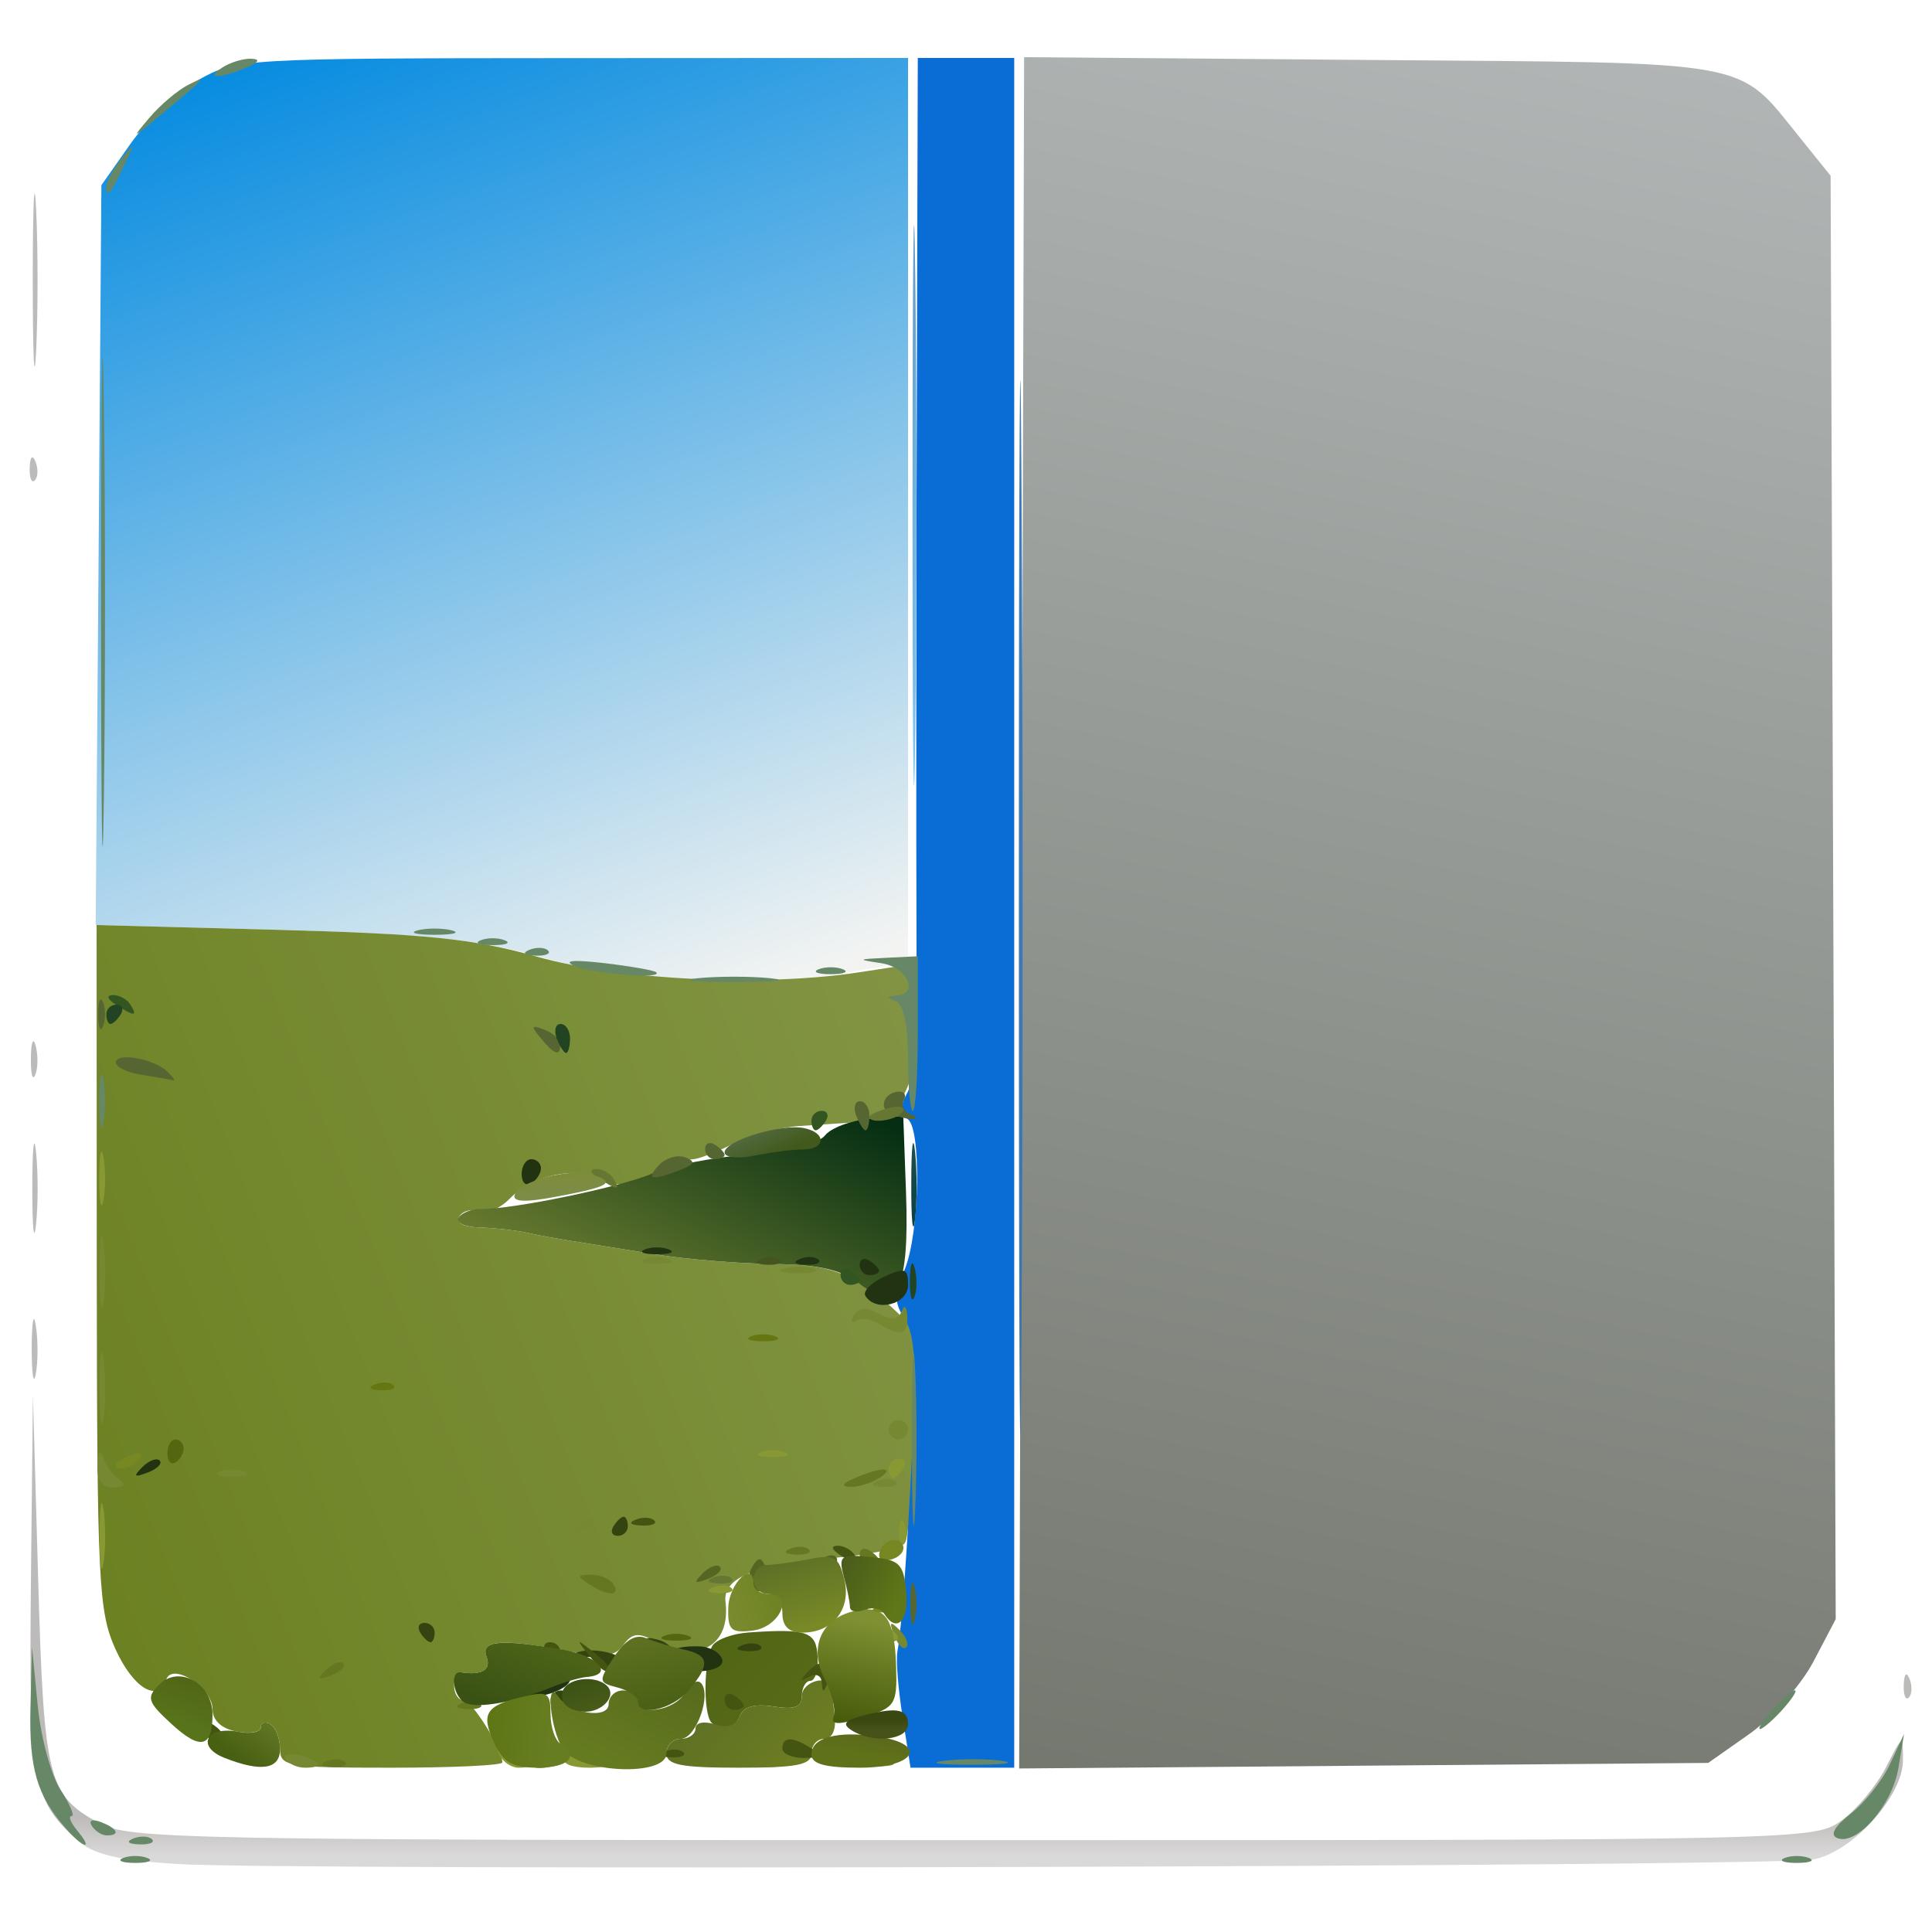
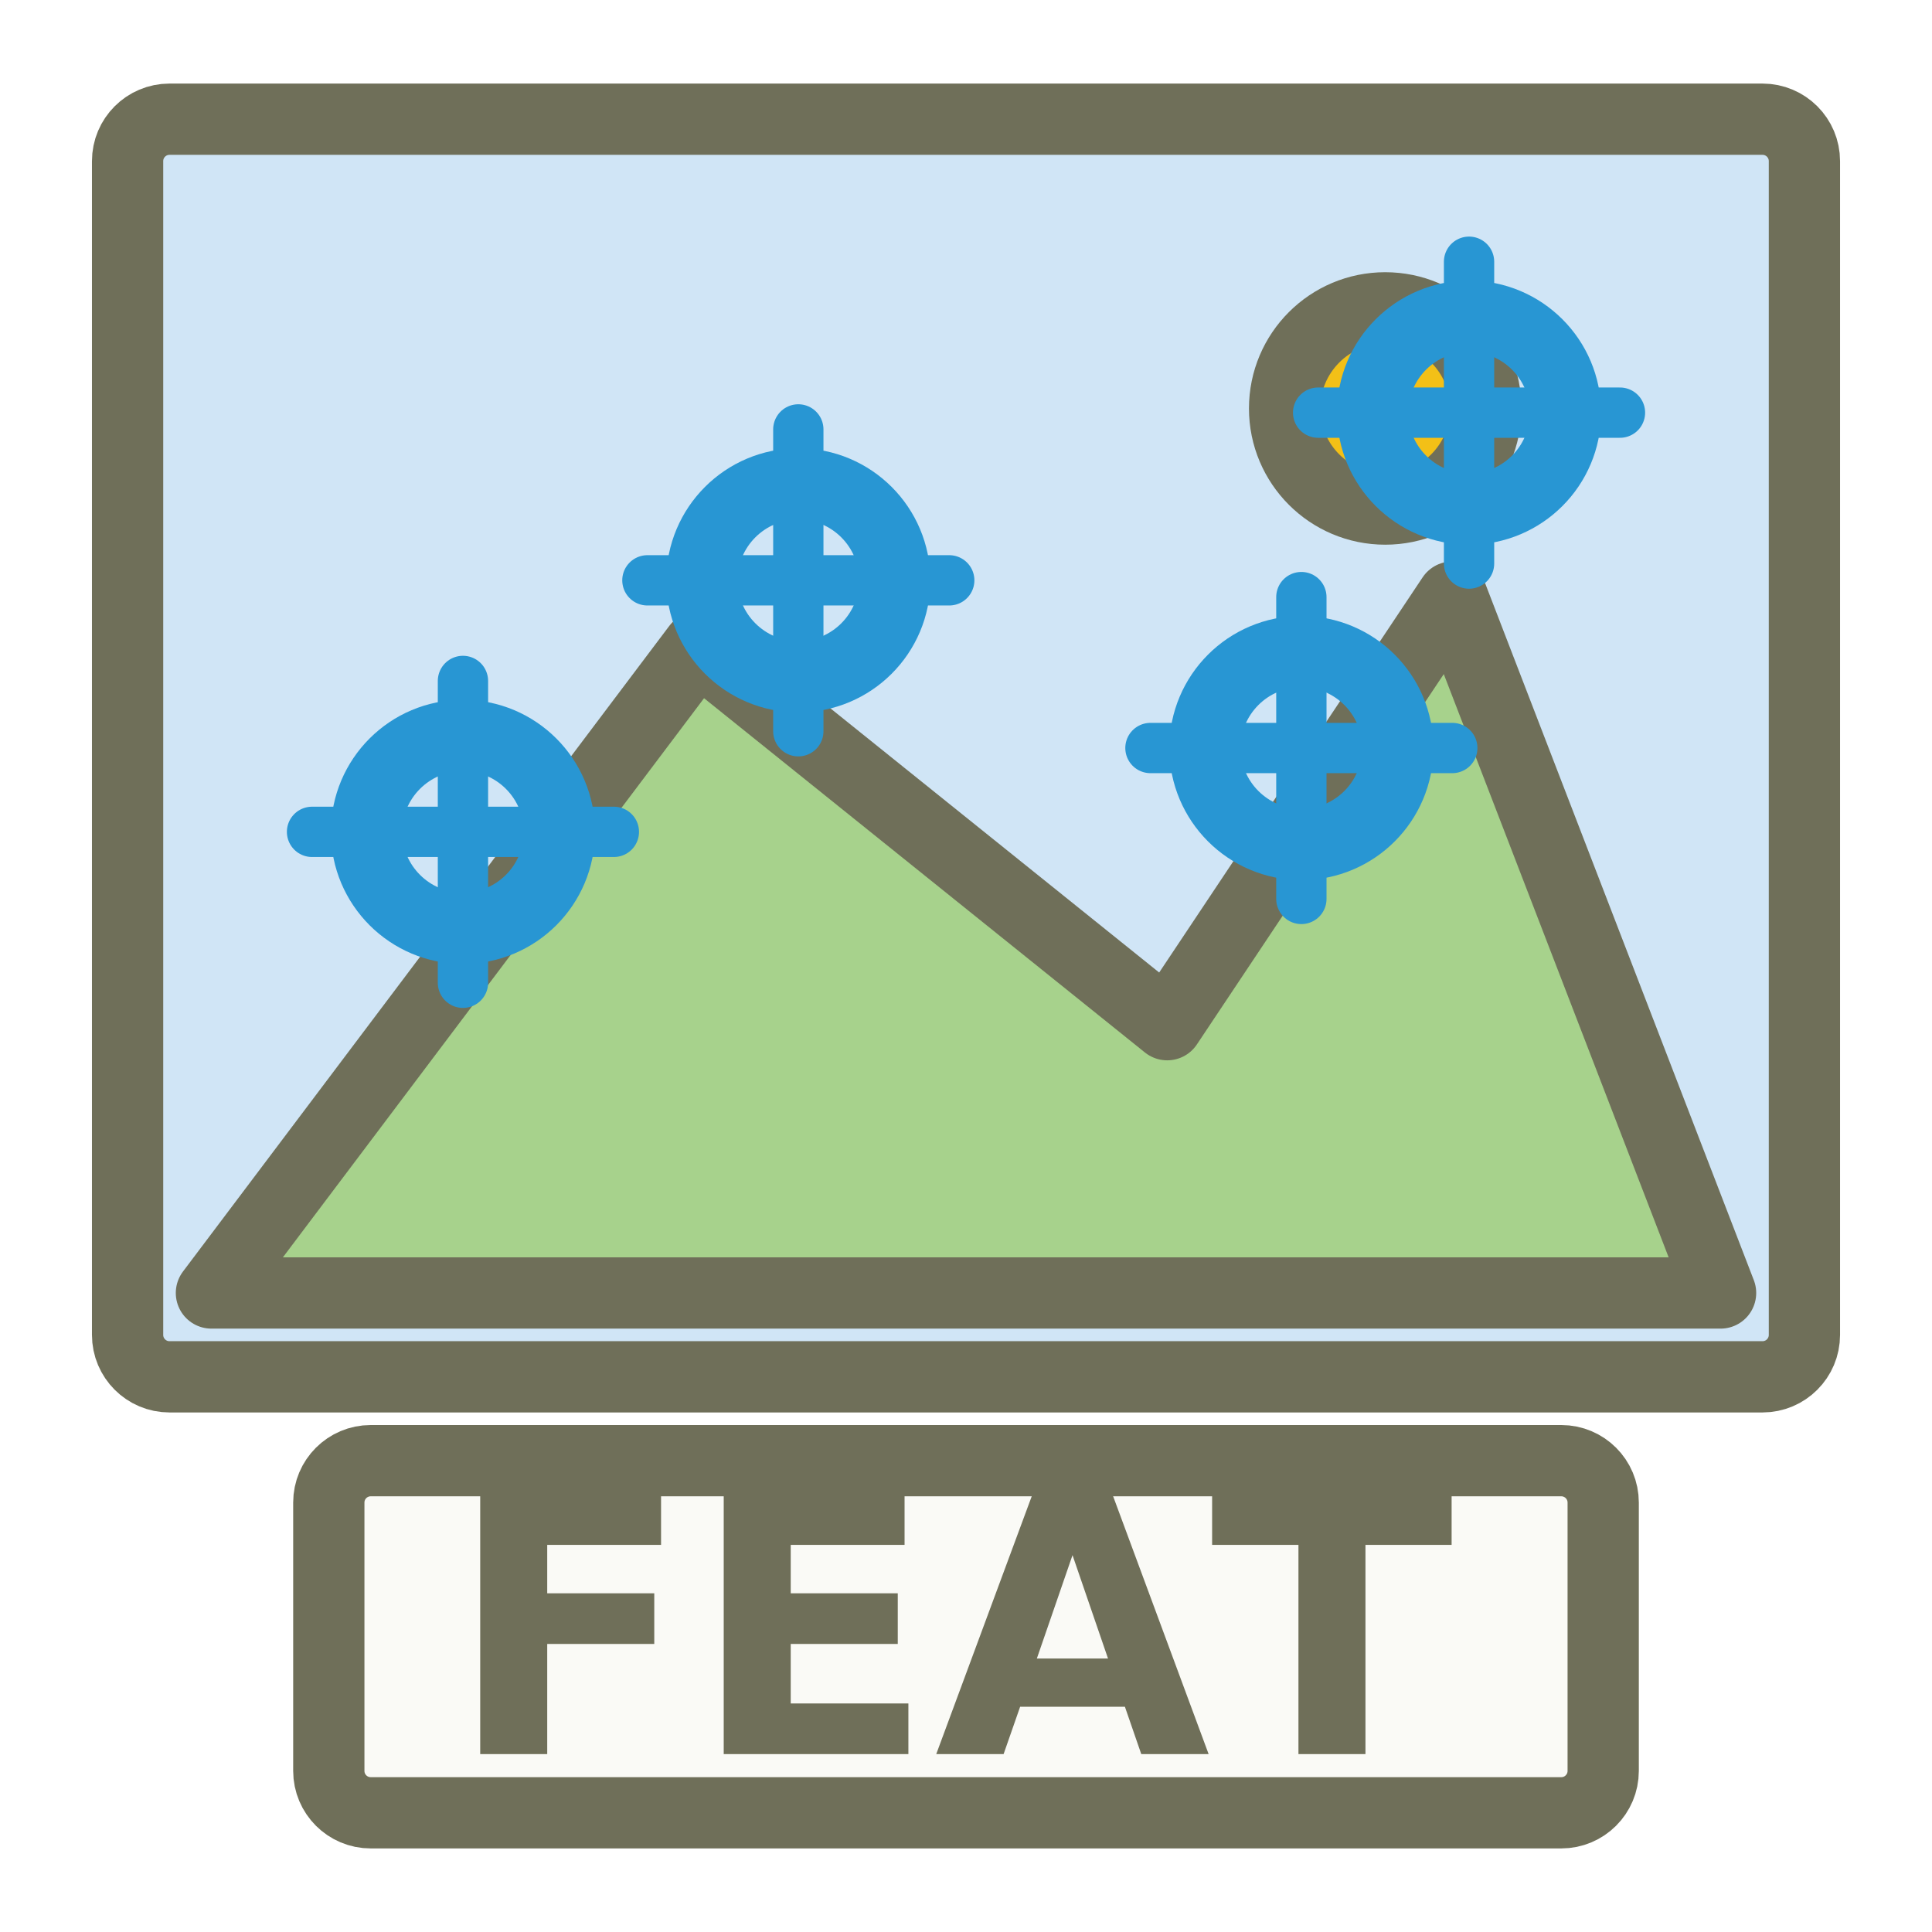
- <svg xmlns="http://www.w3.org/2000/svg" width="12.5" height="12.5" viewBox="1.75 1.875 12.5 12.5">
-   <defs>
-     <linearGradient id="g0" gradientUnits="userSpaceOnUse" x1="9.713" y1="13.534" x2="12.125" y2="2.157">
-       <stop offset="0" stop-color="#74786f" />
-       <stop offset="1" stop-color="#b1b5b5" />
-     </linearGradient>
-     <linearGradient id="g1" gradientUnits="userSpaceOnUse" x1="3.961" y1="2.055" x2="6.246" y2="8.469">
-       <stop offset="0" stop-color="#088ce0" />
-       <stop offset="1" stop-color="#f3f4f2" />
-     </linearGradient>
-     <linearGradient id="g2" gradientUnits="userSpaceOnUse" x1="2.051" y1="11.372" x2="7.925" y2="9.037">
-       <stop offset="0" stop-color="#6c8122" />
-       <stop offset="1" stop-color="#829443" />
-     </linearGradient>
-     <linearGradient id="g3" gradientUnits="userSpaceOnUse" x1="6.919" y1="8.882" x2="6.173" y2="10.455">
-       <stop offset="0" stop-color="#052e13" />
-       <stop offset="1" stop-color="#66792e" />
-     </linearGradient>
-     <linearGradient id="g4" gradientUnits="userSpaceOnUse" x1="7.905" y1="13.635" x2="7.905" y2="13.884">
-       <stop offset="0" stop-color="#bdbbb9" />
-       <stop offset="1" stop-color="#dad9d9" />
-     </linearGradient>
-     <linearGradient id="g5" gradientUnits="userSpaceOnUse" x1="7.804" y1="7.766" x2="8.821" y2="7.671">
-       <stop offset="0" stop-color="#3771ab" />
-       <stop offset="1" stop-color="#3f81c3" />
-     </linearGradient>
-     <linearGradient id="g6" gradientUnits="userSpaceOnUse" x1="6.262" y1="4.145" x2="8.988" y2="6.105">
-       <stop offset="0" stop-color="#5b90bc" />
-       <stop offset="1" stop-color="#86d1ff" />
-     </linearGradient>
-     <linearGradient id="g7" gradientUnits="userSpaceOnUse" x1="6.427" y1="12.448" x2="6.835" y2="12.853">
-       <stop offset="0" stop-color="#516614" />
-       <stop offset="1" stop-color="#556917" />
-     </linearGradient>
-     <linearGradient id="g8" gradientUnits="userSpaceOnUse" x1="6.399" y1="12.794" x2="6.860" y2="13.262">
-       <stop offset="0" stop-color="#5e7024" />
-       <stop offset="1" stop-color="#6b7c22" />
-     </linearGradient>
-     <linearGradient id="g9" gradientUnits="userSpaceOnUse" x1="5.948" y1="12.678" x2="5.683" y2="13.270">
-       <stop offset="0" stop-color="#586c1d" />
-       <stop offset="1" stop-color="#657b20" />
-     </linearGradient>
-     <linearGradient id="g10" gradientUnits="userSpaceOnUse" x1="7.147" y1="13.005" x2="7.284" y2="12.346">
-       <stop offset="0" stop-color="#465b0b" />
-       <stop offset="1" stop-color="#7e9032" />
-     </linearGradient>
-     <linearGradient id="g11" gradientUnits="userSpaceOnUse" x1="6.872" y1="11.942" x2="7.012" y2="12.391">
-       <stop offset="0" stop-color="#5c7026" />
-       <stop offset="1" stop-color="#788926" />
-     </linearGradient>
-     <linearGradient id="g12" gradientUnits="userSpaceOnUse" x1="4.926" y1="12.906" x2="5.105" y2="12.447">
-       <stop offset="0" stop-color="#395214" />
-       <stop offset="1" stop-color="#4c6317" />
-     </linearGradient>
-     <linearGradient id="g13" gradientUnits="userSpaceOnUse" x1="5.993" y1="12.892" x2="5.881" y2="12.421">
-       <stop offset="0" stop-color="#4b6115" />
-       <stop offset="1" stop-color="#607323" />
-     </linearGradient>
-     <linearGradient id="g14" gradientUnits="userSpaceOnUse" x1="4.924" y1="13.027" x2="5.324" y2="13.062">
-       <stop offset="0" stop-color="#5f7616" />
-       <stop offset="1" stop-color="#667d22" />
-     </linearGradient>
-     <linearGradient id="g15" gradientUnits="userSpaceOnUse" x1="6.757" y1="12.208" x2="6.419" y2="12.317">
-       <stop offset="0" stop-color="#6f8324" />
-       <stop offset="1" stop-color="#7b8c30" />
-     </linearGradient>
-     <linearGradient id="g16" gradientUnits="userSpaceOnUse" x1="2.976" y1="12.722" x2="2.875" y2="13.020">
-       <stop offset="0" stop-color="#506516" />
-       <stop offset="1" stop-color="#58741b" />
-     </linearGradient>
-     <linearGradient id="g17" gradientUnits="userSpaceOnUse" x1="7.192" y1="11.992" x2="7.585" y2="12.209">
-       <stop offset="0" stop-color="#495c1a" />
-       <stop offset="1" stop-color="#5f7718" />
-     </linearGradient>
-     <linearGradient id="g18" gradientUnits="userSpaceOnUse" x1="5.341" y1="9.439" x2="5.347" y2="9.615">
-       <stop offset="0" stop-color="#7e8b38" />
-       <stop offset="1" stop-color="#7b8d47" />
-     </linearGradient>
-     <linearGradient id="g19" gradientUnits="userSpaceOnUse" x1="3.255" y1="13.221" x2="3.425" y2="12.991">
-       <stop offset="0" stop-color="#486012" />
-       <stop offset="1" stop-color="#607524" />
-     </linearGradient>
-     <linearGradient id="g20" gradientUnits="userSpaceOnUse" x1="7.266" y1="13.083" x2="7.242" y2="13.220">
-       <stop offset="0" stop-color="#5b691c" />
-       <stop offset="1" stop-color="#5f7219" />
-     </linearGradient>
-     <linearGradient id="g21" gradientUnits="userSpaceOnUse" x1="7.453" y1="9.612" x2="7.797" y2="9.388">
-       <stop offset="0" stop-color="#083c41" />
-       <stop offset="1" stop-color="#1e514d" />
-     </linearGradient>
-     <linearGradient id="g22" gradientUnits="userSpaceOnUse" x1="6.752" y1="9.363" x2="6.676" y2="9.198">
-       <stop offset="0" stop-color="#41591a" />
-       <stop offset="1" stop-color="#50683b" />
-     </linearGradient>
-     <linearGradient id="g23" gradientUnits="userSpaceOnUse" x1="5.461" y1="12.680" x2="5.554" y2="12.961">
-       <stop offset="0" stop-color="#364f14" />
-       <stop offset="1" stop-color="#495c18" />
-     </linearGradient>
-     <linearGradient id="g24" gradientUnits="userSpaceOnUse" x1="7.401" y1="12.999" x2="7.401" y2="13.063">
-       <stop offset="0" stop-color="#394710" />
-       <stop offset="1" stop-color="#455218" />
-     </linearGradient>
-   </defs>
-   <path d="M8.360 7.781L8.376 2.245L10.621 2.263C13.140 2.283 12.981 2.254 13.403 2.775L13.594 3.012L13.611 7.681L13.627 12.351L13.481 12.629C13.400 12.781 13.214 12.991 13.068 13.094L12.802 13.281L10.573 13.299L8.344 13.317L8.360 7.781Z" fill="url(#g0)" />
-   <path d="M5.844 8.205C5.741 8.190 5.445 8.121 5.188 8.051C4.822 7.951 4.460 7.916 3.544 7.891L2.369 7.860L2.388 5.466L2.406 3.073L2.596 2.803C2.701 2.654 2.898 2.469 3.034 2.392C3.277 2.255 3.319 2.252 5.453 2.251L7.625 2.250L7.625 5.175L7.625 8.100L7.186 8.175C6.762 8.248 6.232 8.259 5.844 8.205Z" fill="url(#g1)" />
-   <path d="M3.562 13.191C3.562 13.124 3.534 13.052 3.500 13.031C3.466 13.010 3.438 13.019 3.438 13.050C3.438 13.082 3.367 13.094 3.281 13.078C3.182 13.059 3.125 13.006 3.125 12.932C3.125 12.795 2.864 12.628 2.826 12.741C2.775 12.895 2.613 12.800 2.498 12.547C2.387 12.301 2.378 12.119 2.376 10.071L2.375 7.860L3.547 7.891C4.507 7.917 4.809 7.948 5.219 8.063C5.766 8.218 6.691 8.262 7.320 8.164L7.671 8.110L7.679 8.492C7.689 8.913 7.568 9.116 7.297 9.135C7.220 9.141 7.052 9.152 6.925 9.160C6.798 9.168 6.604 9.220 6.494 9.275C6.384 9.330 6.267 9.375 6.234 9.375C6.202 9.375 6.082 9.419 5.967 9.474C5.808 9.549 5.730 9.556 5.631 9.503C5.472 9.418 5.193 9.480 5.046 9.632C4.986 9.694 4.897 9.731 4.850 9.712C4.802 9.694 4.744 9.709 4.721 9.746C4.696 9.787 4.748 9.814 4.856 9.817C4.952 9.820 5.088 9.835 5.156 9.850C5.225 9.866 5.357 9.890 5.449 9.904C5.541 9.919 5.781 9.957 5.980 9.989C6.180 10.022 6.523 10.050 6.743 10.053C7.068 10.056 7.186 10.088 7.381 10.223C7.513 10.315 7.636 10.436 7.654 10.494C7.696 10.626 7.654 11.778 7.604 11.859C7.583 11.892 7.370 11.935 7.130 11.956C6.637 11.997 6.425 12.084 6.444 12.238C6.479 12.525 6.266 12.642 5.985 12.492C5.881 12.436 5.839 12.441 5.784 12.517C5.728 12.594 5.658 12.602 5.435 12.559C5.001 12.475 4.856 12.485 4.898 12.594C4.930 12.678 4.868 12.716 4.734 12.695C4.709 12.691 4.688 12.730 4.688 12.781C4.688 12.833 4.715 12.875 4.748 12.875C4.803 12.875 5.000 13.191 5.000 13.278C5.000 13.297 4.677 13.312 4.281 13.312C3.611 13.312 3.562 13.304 3.562 13.191Z" fill="url(#g2)" />
-   <path d="M7.590 12.984C7.561 12.804 7.546 12.614 7.556 12.562C7.583 12.417 7.620 11.907 7.656 11.194C7.681 10.707 7.668 10.511 7.605 10.412C7.535 10.304 7.534 10.249 7.601 10.094C7.703 9.857 7.714 9.144 7.616 9.112C7.563 9.094 7.563 9.053 7.618 8.950C7.659 8.874 7.688 8.650 7.683 8.453C7.678 8.255 7.677 6.779 7.680 5.172L7.688 2.250L8.000 2.250L8.312 2.250L8.312 7.781L8.312 13.312L7.977 13.312L7.641 13.312L7.590 12.984Z" fill="#0a6cd5" />
-   <path d="M7.310 10.180C7.192 10.089 7.047 10.056 6.747 10.053C6.525 10.050 6.180 10.022 5.980 9.989C5.781 9.957 5.541 9.919 5.449 9.904C5.357 9.890 5.225 9.866 5.156 9.850C5.088 9.835 4.952 9.820 4.856 9.817C4.759 9.815 4.696 9.786 4.716 9.754C4.736 9.722 4.801 9.696 4.861 9.697C5.065 9.701 5.781 9.552 5.974 9.466C6.079 9.418 6.358 9.364 6.593 9.344C6.849 9.323 7.047 9.274 7.088 9.221C7.126 9.173 7.255 9.124 7.375 9.114L7.594 9.094L7.612 9.594C7.634 10.217 7.556 10.369 7.310 10.180Z" fill="url(#g3)" />
-   <path d="M2.895 13.935C2.507 13.910 2.351 13.873 2.248 13.779C1.959 13.518 1.937 13.392 1.950 12.112L1.963 10.906L1.997 12.094C2.034 13.386 2.060 13.490 2.392 13.671C2.580 13.774 2.959 13.781 8.042 13.781C13.455 13.781 13.492 13.780 13.667 13.652C13.764 13.581 13.893 13.426 13.953 13.308C14.061 13.096 14.062 13.096 14.062 13.263C14.063 13.496 13.731 13.862 13.480 13.906C13.221 13.952 3.561 13.979 2.895 13.935Z M14.067 12.776C14.070 12.703 14.085 12.688 14.105 12.738C14.123 12.783 14.121 12.837 14.100 12.858C14.079 12.879 14.065 12.842 14.067 12.776Z M1.955 10.594C1.956 10.422 1.968 10.359 1.982 10.454C1.997 10.549 1.996 10.690 1.981 10.766C1.967 10.843 1.955 10.766 1.955 10.594Z M1.959 9.562C1.959 9.305 1.970 9.199 1.983 9.328C1.997 9.457 1.997 9.668 1.983 9.797C1.970 9.926 1.959 9.820 1.959 9.562Z M1.950 8.719C1.951 8.616 1.965 8.581 1.981 8.642C1.997 8.703 1.996 8.787 1.978 8.829C1.961 8.872 1.948 8.822 1.950 8.719Z M1.942 4.901C1.945 4.828 1.960 4.813 1.980 4.863C1.998 4.908 1.996 4.962 1.975 4.983C1.954 5.004 1.940 4.967 1.942 4.901Z M1.962 3.688C1.962 3.189 1.972 2.985 1.984 3.234C1.996 3.484 1.996 3.891 1.984 4.141C1.972 4.390 1.962 4.186 1.962 3.688Z" fill="url(#g4)" />
-   <path d="M2.547 13.896C2.590 13.879 2.660 13.879 2.703 13.896C2.746 13.913 2.711 13.928 2.625 13.928C2.539 13.928 2.504 13.913 2.547 13.896Z M13.297 13.896C13.340 13.879 13.410 13.879 13.453 13.896C13.496 13.913 13.461 13.928 13.375 13.928C13.289 13.928 13.254 13.913 13.297 13.896Z M2.174 13.703C1.988 13.490 1.938 13.316 1.947 12.926L1.957 12.531L1.994 12.909C2.014 13.117 2.081 13.363 2.142 13.456C2.203 13.549 2.235 13.625 2.213 13.625C2.190 13.625 2.207 13.667 2.250 13.719C2.359 13.850 2.290 13.836 2.174 13.703Z M2.613 13.770C2.658 13.752 2.712 13.754 2.733 13.775C2.754 13.796 2.717 13.810 2.651 13.808C2.578 13.805 2.563 13.790 2.613 13.770Z M13.639 13.768C13.587 13.749 13.616 13.695 13.725 13.609C13.816 13.538 13.930 13.393 13.979 13.287L14.069 13.094L14.033 13.312C13.994 13.552 13.766 13.816 13.639 13.768Z M2.344 13.688C2.322 13.653 2.347 13.642 2.403 13.664C2.511 13.705 2.531 13.750 2.441 13.750C2.409 13.750 2.365 13.722 2.344 13.688Z M7.860 13.267C7.973 13.253 8.142 13.254 8.235 13.268C8.329 13.282 8.238 13.293 8.031 13.293C7.825 13.293 7.748 13.281 7.860 13.267Z M13.219 12.938C13.281 12.869 13.346 12.812 13.363 12.812C13.380 12.812 13.343 12.869 13.281 12.938C13.219 13.006 13.154 13.062 13.137 13.062C13.120 13.062 13.157 13.006 13.219 12.938Z M7.650 11.188C7.650 10.689 7.660 10.485 7.671 10.734C7.683 10.984 7.683 11.391 7.671 11.641C7.660 11.890 7.650 11.686 7.650 11.188Z M2.392 9.000C2.392 8.845 2.404 8.782 2.419 8.859C2.434 8.937 2.434 9.063 2.419 9.141C2.404 9.218 2.392 9.155 2.392 9.000Z M7.625 8.724C7.625 8.512 7.596 8.374 7.547 8.354C7.484 8.329 7.484 8.321 7.547 8.317C7.700 8.308 7.622 8.133 7.453 8.107C7.293 8.083 7.295 8.081 7.484 8.072L7.688 8.062L7.688 8.562C7.688 8.838 7.673 9.062 7.656 9.062C7.639 9.062 7.625 8.910 7.625 8.724Z M2.404 5.781C2.404 4.372 2.412 3.786 2.422 4.480C2.432 5.174 2.432 6.327 2.422 7.043C2.412 7.758 2.404 7.191 2.404 5.781Z M6.266 8.204C6.395 8.191 6.605 8.191 6.734 8.204C6.863 8.218 6.758 8.229 6.500 8.229C6.242 8.229 6.137 8.218 6.266 8.204Z M5.469 8.125C5.388 8.090 5.455 8.083 5.656 8.106C5.828 8.126 5.980 8.153 5.995 8.165C6.049 8.212 5.588 8.176 5.469 8.125Z M7.047 8.146C7.090 8.129 7.160 8.129 7.203 8.146C7.246 8.163 7.211 8.178 7.125 8.178C7.039 8.178 7.004 8.163 7.047 8.146Z M5.176 8.020C5.221 8.002 5.275 8.004 5.296 8.025C5.316 8.046 5.279 8.060 5.214 8.058C5.141 8.055 5.126 8.040 5.176 8.020Z M4.859 7.959C4.902 7.941 4.973 7.941 5.016 7.959C5.059 7.976 5.023 7.990 4.938 7.990C4.852 7.990 4.816 7.976 4.859 7.959Z M4.453 7.894C4.513 7.879 4.612 7.879 4.672 7.894C4.732 7.910 4.683 7.923 4.562 7.923C4.442 7.923 4.393 7.910 4.453 7.894Z M2.438 3.085C2.438 3.051 2.481 2.969 2.535 2.903C2.626 2.788 2.628 2.790 2.557 2.938C2.466 3.129 2.438 3.164 2.438 3.085Z M2.718 2.635C2.787 2.554 2.899 2.459 2.968 2.424C3.101 2.356 3.081 2.377 2.782 2.626C2.601 2.776 2.599 2.776 2.718 2.635Z M3.188 2.312C3.239 2.279 3.323 2.253 3.375 2.255C3.437 2.258 3.426 2.277 3.344 2.312C3.172 2.386 3.073 2.386 3.188 2.312Z" fill="#668866" />
-   <path d="M8.342 7.750C8.342 4.708 8.350 3.463 8.359 4.984C8.369 6.505 8.369 8.995 8.359 10.516C8.350 12.037 8.342 10.792 8.342 7.750Z" fill="url(#g5)" />
-   <path d="M3.597 13.256C3.578 13.225 3.619 13.214 3.687 13.232C3.833 13.270 3.852 13.312 3.722 13.312C3.673 13.312 3.617 13.287 3.597 13.256Z M5.188 13.289C5.188 13.275 5.244 13.250 5.313 13.232C5.381 13.214 5.422 13.225 5.403 13.256C5.369 13.310 5.188 13.338 5.188 13.289Z M5.750 13.252C5.750 13.219 5.792 13.208 5.844 13.227C5.895 13.247 5.938 13.274 5.938 13.288C5.938 13.301 5.895 13.312 5.844 13.312C5.792 13.312 5.750 13.285 5.750 13.252Z M6.676 13.270C6.721 13.252 6.775 13.254 6.796 13.275C6.816 13.296 6.779 13.310 6.714 13.308C6.641 13.305 6.626 13.290 6.676 13.270Z M7.359 13.271C7.402 13.254 7.473 13.254 7.516 13.271C7.559 13.288 7.523 13.303 7.438 13.303C7.352 13.303 7.316 13.288 7.359 13.271Z M7.535 12.456C7.501 12.367 7.509 12.360 7.570 12.421C7.613 12.463 7.632 12.514 7.613 12.533C7.594 12.552 7.559 12.517 7.535 12.456Z M5.483 11.742C5.526 11.700 5.576 11.680 5.595 11.700C5.615 11.719 5.580 11.754 5.518 11.777C5.429 11.811 5.422 11.804 5.483 11.742Z M2.380 11.359C2.383 11.265 2.397 11.250 2.421 11.312C2.440 11.364 2.487 11.427 2.525 11.452C2.567 11.480 2.552 11.498 2.484 11.499C2.411 11.500 2.377 11.454 2.380 11.359Z M7.426 11.457C7.471 11.439 7.525 11.441 7.546 11.462C7.566 11.483 7.529 11.498 7.464 11.495C7.391 11.492 7.376 11.477 7.426 11.457Z M3.172 11.396C3.215 11.379 3.285 11.379 3.328 11.396C3.371 11.413 3.336 11.428 3.250 11.428C3.164 11.428 3.129 11.413 3.172 11.396Z M2.394 10.844C2.395 10.637 2.406 10.561 2.420 10.673C2.434 10.785 2.434 10.954 2.420 11.048C2.405 11.142 2.394 11.050 2.394 10.844Z M7.500 11.125C7.500 11.091 7.528 11.062 7.562 11.062C7.597 11.062 7.625 11.091 7.625 11.125C7.625 11.159 7.597 11.188 7.562 11.188C7.528 11.188 7.500 11.159 7.500 11.125Z M7.440 10.441C7.391 10.409 7.323 10.400 7.290 10.420C7.257 10.440 7.251 10.424 7.275 10.384C7.306 10.334 7.355 10.331 7.436 10.374C7.519 10.419 7.561 10.414 7.584 10.359C7.602 10.313 7.617 10.326 7.620 10.391C7.626 10.512 7.576 10.526 7.440 10.441Z M2.394 10.094C2.395 9.887 2.406 9.811 2.420 9.923C2.434 10.035 2.434 10.204 2.420 10.298C2.405 10.392 2.394 10.300 2.394 10.094Z M6.829 10.082C6.890 10.066 6.974 10.067 7.017 10.084C7.059 10.101 7.009 10.114 6.906 10.113C6.803 10.112 6.769 10.098 6.829 10.082Z M5.922 10.021C5.965 10.004 6.035 10.004 6.078 10.021C6.121 10.038 6.086 10.053 6.000 10.053C5.914 10.053 5.879 10.038 5.922 10.021Z" fill="#778833" />
-   <path d="M7.654 5.156C7.654 3.541 7.662 2.871 7.672 3.668C7.682 4.464 7.682 5.786 7.672 6.605C7.662 7.424 7.654 6.772 7.654 5.156Z" fill="url(#g6)" />
-   <path d="M4.977 13.219C4.958 13.167 4.957 13.125 4.975 13.125C4.994 13.125 5.051 13.167 5.103 13.219C5.184 13.300 5.184 13.312 5.105 13.312C5.055 13.312 4.997 13.270 4.977 13.219Z M5.405 13.253C5.425 13.220 5.486 13.210 5.540 13.231C5.593 13.251 5.662 13.229 5.693 13.181C5.737 13.111 5.748 13.116 5.749 13.203C5.750 13.284 5.700 13.312 5.559 13.312C5.453 13.312 5.384 13.286 5.405 13.253Z M7.438 12.434C7.438 12.397 7.466 12.385 7.500 12.406C7.534 12.427 7.562 12.457 7.562 12.472C7.562 12.488 7.534 12.500 7.500 12.500C7.466 12.500 7.438 12.470 7.438 12.434Z M6.363 12.145C6.408 12.127 6.462 12.129 6.483 12.150C6.504 12.171 6.467 12.185 6.401 12.183C6.328 12.180 6.313 12.165 6.363 12.145Z M2.394 11.812C2.394 11.623 2.405 11.546 2.420 11.641C2.434 11.735 2.434 11.890 2.420 11.984C2.405 12.079 2.394 12.002 2.394 11.812Z M7.567 11.776C7.570 11.703 7.585 11.688 7.605 11.738C7.623 11.783 7.621 11.837 7.600 11.858C7.579 11.879 7.565 11.842 7.567 11.776Z M7.500 11.375C7.500 11.341 7.530 11.312 7.566 11.312C7.603 11.312 7.615 11.341 7.594 11.375C7.573 11.409 7.543 11.438 7.528 11.438C7.512 11.438 7.500 11.409 7.500 11.375Z M6.672 11.271C6.715 11.254 6.785 11.254 6.828 11.271C6.871 11.288 6.836 11.303 6.750 11.303C6.664 11.303 6.629 11.288 6.672 11.271Z M2.392 9.500C2.392 9.345 2.404 9.282 2.419 9.359C2.434 9.437 2.434 9.563 2.419 9.641C2.404 9.718 2.392 9.655 2.392 9.500Z" fill="#889933" />
-   <path d="M3.863 13.270C3.908 13.252 3.962 13.254 3.983 13.275C4.004 13.296 3.967 13.310 3.901 13.308C3.828 13.305 3.813 13.290 3.863 13.270Z M4.738 12.895C4.783 12.877 4.837 12.879 4.858 12.900C4.879 12.921 4.842 12.935 4.776 12.933C4.703 12.930 4.688 12.915 4.738 12.895Z M3.858 12.680C3.901 12.637 3.951 12.618 3.970 12.637C3.990 12.656 3.955 12.691 3.893 12.715C3.804 12.749 3.797 12.741 3.858 12.680Z M7.471 12.692C7.452 12.660 7.459 12.619 7.489 12.601C7.518 12.583 7.542 12.609 7.542 12.659C7.542 12.764 7.522 12.774 7.471 12.692Z M7.312 12.219C7.312 12.167 7.340 12.125 7.373 12.125C7.406 12.125 7.417 12.167 7.398 12.219C7.378 12.270 7.351 12.312 7.337 12.312C7.324 12.312 7.312 12.270 7.312 12.219Z M5.562 12.125C5.482 12.073 5.483 12.064 5.574 12.063C5.633 12.063 5.698 12.091 5.719 12.125C5.768 12.204 5.685 12.204 5.562 12.125Z M7.312 11.934C7.312 11.897 7.341 11.885 7.375 11.906C7.409 11.927 7.438 11.957 7.438 11.972C7.438 11.988 7.409 12.000 7.375 12.000C7.341 12.000 7.312 11.970 7.312 11.934Z M6.863 11.895C6.908 11.877 6.962 11.879 6.983 11.900C7.004 11.921 6.967 11.935 6.901 11.933C6.828 11.930 6.813 11.915 6.863 11.895Z M7.281 11.438C7.453 11.364 7.552 11.364 7.438 11.438C7.386 11.471 7.302 11.497 7.250 11.495C7.188 11.492 7.199 11.473 7.281 11.438Z" fill="#667722" />
-   <path d="M7.640 12.250C7.640 12.130 7.652 12.080 7.668 12.141C7.684 12.201 7.684 12.299 7.668 12.359C7.652 12.420 7.640 12.370 7.640 12.250Z M6.013 9.414C6.057 9.367 6.133 9.344 6.183 9.363C6.252 9.389 6.245 9.408 6.152 9.444C5.966 9.517 5.925 9.508 6.013 9.414Z M6.312 9.309C6.312 9.272 6.341 9.260 6.375 9.281C6.409 9.302 6.438 9.332 6.438 9.347C6.438 9.363 6.409 9.375 6.375 9.375C6.341 9.375 6.312 9.345 6.312 9.309Z M7.290 9.094C7.270 9.042 7.281 9.000 7.314 9.000C7.348 9.000 7.375 9.042 7.375 9.094C7.375 9.145 7.364 9.188 7.350 9.188C7.337 9.188 7.310 9.145 7.290 9.094Z M7.515 9.083C7.429 9.049 7.470 8.938 7.570 8.938C7.604 8.938 7.616 8.963 7.597 8.995C7.578 9.026 7.597 9.066 7.640 9.083C7.683 9.101 7.691 9.115 7.656 9.115C7.622 9.115 7.558 9.101 7.515 9.083Z M2.672 8.830C2.577 8.816 2.500 8.780 2.500 8.749C2.500 8.680 2.751 8.726 2.836 8.811C2.871 8.846 2.887 8.871 2.872 8.866C2.856 8.860 2.766 8.845 2.672 8.830Z M5.249 8.592C5.183 8.513 5.187 8.504 5.272 8.537C5.329 8.558 5.375 8.601 5.375 8.632C5.375 8.712 5.339 8.701 5.249 8.592Z M2.385 8.438C2.385 8.352 2.399 8.316 2.416 8.359C2.434 8.402 2.434 8.473 2.416 8.516C2.399 8.559 2.385 8.523 2.385 8.438Z" fill="#556633" />
-   <path d="M6.354 13.021C6.298 12.965 6.303 12.612 6.360 12.522C6.386 12.482 6.491 12.444 6.594 12.437C6.974 12.411 7.031 12.431 7.040 12.594C7.045 12.680 7.024 12.750 6.993 12.750C6.963 12.750 6.938 12.794 6.938 12.848C6.938 12.920 6.891 12.938 6.754 12.916C6.634 12.897 6.560 12.917 6.538 12.975C6.502 13.069 6.422 13.089 6.354 13.021Z" fill="url(#g7)" />
-   <path d="M5.062 12.812C5.062 12.778 5.084 12.748 5.109 12.745C5.135 12.743 5.220 12.729 5.297 12.714C5.374 12.700 5.438 12.713 5.438 12.743C5.438 12.773 5.374 12.815 5.297 12.836C5.101 12.888 5.062 12.884 5.062 12.812Z M6.096 12.629C6.053 12.558 6.117 12.522 6.276 12.527C6.342 12.529 6.407 12.566 6.422 12.609C6.452 12.701 6.152 12.719 6.096 12.629Z M2.671 11.367C2.713 11.325 2.764 11.305 2.783 11.325C2.802 11.344 2.767 11.379 2.706 11.402C2.617 11.436 2.610 11.429 2.671 11.367Z M7.349 10.259C7.331 10.230 7.386 10.174 7.471 10.135C7.606 10.074 7.625 10.080 7.625 10.189C7.625 10.315 7.417 10.368 7.349 10.259Z M7.312 10.059C7.312 10.022 7.341 10.010 7.375 10.031C7.409 10.052 7.438 10.082 7.438 10.097C7.438 10.113 7.409 10.125 7.375 10.125C7.341 10.125 7.312 10.095 7.312 10.059Z M6.926 10.020C6.971 10.002 7.025 10.004 7.046 10.025C7.066 10.046 7.029 10.060 6.964 10.058C6.891 10.055 6.876 10.040 6.926 10.020Z M5.922 9.959C5.965 9.941 6.035 9.941 6.078 9.959C6.121 9.976 6.086 9.990 6.000 9.990C5.914 9.990 5.879 9.976 5.922 9.959Z M5.125 9.472C5.125 9.419 5.153 9.375 5.188 9.375C5.222 9.375 5.250 9.401 5.250 9.434C5.250 9.466 5.222 9.510 5.188 9.531C5.153 9.552 5.125 9.526 5.125 9.472Z" fill="#223311" />
-   <path d="M5.312 12.875C5.312 12.841 5.342 12.812 5.379 12.812C5.415 12.812 5.427 12.841 5.406 12.875C5.385 12.909 5.355 12.938 5.340 12.938C5.325 12.938 5.312 12.909 5.312 12.875Z M5.660 12.631C5.641 12.600 5.562 12.586 5.484 12.601C5.355 12.625 5.354 12.623 5.469 12.572C5.581 12.521 5.812 12.580 5.812 12.658C5.812 12.710 5.696 12.689 5.660 12.631Z M5.918 12.538C5.894 12.478 5.920 12.461 6.004 12.483C6.070 12.500 6.108 12.539 6.089 12.570C6.039 12.652 5.955 12.637 5.918 12.538Z M6.551 12.520C6.596 12.502 6.650 12.504 6.671 12.525C6.691 12.546 6.654 12.560 6.589 12.558C6.516 12.555 6.501 12.540 6.551 12.520Z M4.469 12.438C4.448 12.403 4.460 12.375 4.496 12.375C4.533 12.375 4.562 12.403 4.562 12.438C4.562 12.472 4.550 12.500 4.535 12.500C4.520 12.500 4.490 12.472 4.469 12.438Z M5.719 11.750C5.740 11.716 5.770 11.688 5.785 11.688C5.800 11.688 5.812 11.716 5.812 11.750C5.812 11.784 5.783 11.812 5.746 11.812C5.710 11.812 5.698 11.784 5.719 11.750Z" fill="#334411" />
-   <path d="M6.363 12.082C6.408 12.064 6.462 12.066 6.483 12.087C6.504 12.108 6.467 12.123 6.401 12.120C6.328 12.117 6.313 12.102 6.363 12.082Z M5.625 9.500C5.569 9.464 5.561 9.439 5.606 9.438C5.647 9.438 5.698 9.466 5.719 9.500C5.767 9.578 5.745 9.578 5.625 9.500Z M7.375 9.101C7.375 9.088 7.431 9.062 7.500 9.044C7.569 9.026 7.609 9.037 7.590 9.068C7.557 9.123 7.375 9.150 7.375 9.101Z" fill="#667733" />
-   <path d="M6.062 13.219C6.062 13.167 6.105 13.125 6.156 13.125C6.208 13.125 6.250 13.095 6.250 13.058C6.250 13.020 6.303 13.009 6.375 13.031C6.456 13.057 6.513 13.039 6.536 12.979C6.560 12.917 6.630 12.897 6.754 12.916C6.891 12.938 6.938 12.920 6.938 12.848C6.938 12.752 7.120 12.704 7.130 12.797C7.133 12.823 7.142 12.907 7.151 12.984C7.160 13.068 7.133 13.125 7.083 13.125C7.037 13.125 7.000 13.167 7.000 13.219C7.000 13.294 6.906 13.312 6.531 13.312C6.156 13.312 6.062 13.294 6.062 13.219Z" fill="url(#g8)" />
-   <path d="M6.051 13.207C6.096 13.189 6.150 13.191 6.171 13.212C6.191 13.233 6.154 13.248 6.089 13.245C6.016 13.242 6.001 13.227 6.051 13.207Z M6.812 13.188C6.812 13.109 6.879 13.109 7.000 13.188C7.076 13.236 7.067 13.248 6.953 13.249C6.876 13.250 6.812 13.222 6.812 13.188Z M3.062 13.059C3.062 13.022 3.091 13.010 3.125 13.031C3.159 13.052 3.188 13.082 3.188 13.097C3.188 13.113 3.159 13.125 3.125 13.125C3.091 13.125 3.062 13.095 3.062 13.059Z M6.438 12.871C6.438 12.835 6.466 12.823 6.500 12.844C6.534 12.865 6.562 12.895 6.562 12.910C6.562 12.925 6.534 12.938 6.500 12.938C6.466 12.938 6.438 12.908 6.438 12.871Z M7.067 12.762C7.065 12.715 7.029 12.699 6.984 12.724C6.922 12.759 6.922 12.751 6.983 12.685C7.072 12.589 7.154 12.640 7.105 12.762C7.078 12.829 7.071 12.829 7.067 12.762Z M5.555 12.578C5.477 12.479 5.479 12.477 5.578 12.555C5.638 12.602 5.688 12.651 5.688 12.664C5.688 12.715 5.636 12.682 5.555 12.578Z M5.281 12.562C5.260 12.528 5.272 12.500 5.309 12.500C5.345 12.500 5.375 12.528 5.375 12.562C5.375 12.597 5.363 12.625 5.347 12.625C5.332 12.625 5.302 12.597 5.281 12.562Z M7.188 11.938C7.131 11.901 7.123 11.877 7.168 11.876C7.209 11.875 7.260 11.903 7.281 11.938C7.329 12.015 7.308 12.015 7.188 11.938Z M5.863 11.707C5.908 11.689 5.962 11.691 5.983 11.712C6.004 11.733 5.967 11.748 5.901 11.745C5.828 11.742 5.813 11.727 5.863 11.707Z" fill="#445511" />
-   <path d="M6.602 12.139C6.585 12.111 6.593 12.052 6.620 12.007C6.659 11.945 6.678 11.948 6.707 12.024C6.747 12.127 6.656 12.226 6.602 12.139Z M6.296 12.055C6.338 12.012 6.389 11.993 6.408 12.012C6.427 12.031 6.392 12.066 6.331 12.090C6.242 12.124 6.235 12.116 6.296 12.055Z M7.062 12.000C7.062 11.966 7.092 11.938 7.129 11.938C7.165 11.938 7.177 11.966 7.156 12.000C7.135 12.034 7.105 12.062 7.090 12.062C7.075 12.062 7.062 12.034 7.062 12.000Z" fill="#556622" />
-   <path d="M5.390 13.188C5.309 13.058 5.280 12.730 5.360 12.849C5.436 12.962 5.688 13.001 5.688 12.900C5.688 12.852 5.730 12.812 5.781 12.812C5.833 12.812 5.875 12.841 5.875 12.875C5.875 12.981 6.115 12.944 6.180 12.829C6.213 12.769 6.260 12.739 6.284 12.763C6.357 12.836 6.254 13.125 6.155 13.125C6.104 13.125 6.062 13.167 6.062 13.219C6.062 13.373 5.489 13.347 5.390 13.188Z" fill="url(#g9)" />
-   <path d="M7.144 12.980C7.159 12.939 7.132 12.829 7.084 12.735C6.979 12.527 7.069 12.338 7.293 12.295C7.479 12.259 7.539 12.347 7.548 12.663C7.555 12.903 7.542 12.923 7.336 12.986C7.172 13.037 7.124 13.035 7.144 12.980Z" fill="url(#g10)" />
-   <path d="M6.812 12.312C6.812 12.243 6.771 12.188 6.719 12.188C6.667 12.188 6.625 12.145 6.625 12.094C6.625 12.042 6.664 12.000 6.711 12.000C6.758 12.000 6.881 11.983 6.984 11.963C7.148 11.930 7.176 11.946 7.212 12.090C7.261 12.283 7.140 12.438 6.942 12.438C6.854 12.438 6.812 12.397 6.812 12.312Z" fill="url(#g11)" />
-   <path d="M4.766 12.895C4.683 12.863 4.655 12.682 4.734 12.695C4.868 12.716 4.930 12.678 4.898 12.594C4.857 12.489 4.989 12.477 5.400 12.550C5.624 12.590 5.726 12.711 5.546 12.725C5.504 12.728 5.398 12.759 5.312 12.794C5.082 12.887 4.854 12.929 4.766 12.895Z" fill="url(#g12)" />
-   <path d="M6.047 12.459C6.090 12.441 6.160 12.441 6.203 12.459C6.246 12.476 6.211 12.490 6.125 12.490C6.039 12.490 6.004 12.476 6.047 12.459Z M2.833 11.279C2.833 11.228 2.857 11.188 2.885 11.188C2.914 11.188 2.938 11.214 2.938 11.246C2.938 11.279 2.914 11.320 2.885 11.337C2.857 11.355 2.833 11.329 2.833 11.279Z" fill="#556611" />
-   <path d="M7.188 10.121C7.188 10.085 7.216 10.073 7.250 10.094C7.284 10.115 7.312 10.145 7.312 10.160C7.312 10.175 7.284 10.188 7.250 10.188C7.216 10.188 7.188 10.158 7.188 10.121Z M7.000 9.125C7.000 9.091 7.030 9.062 7.066 9.062C7.103 9.062 7.115 9.091 7.094 9.125C7.073 9.159 7.043 9.188 7.028 9.188C7.012 9.188 7.000 9.159 7.000 9.125Z M2.500 8.375C2.444 8.339 2.436 8.314 2.481 8.313C2.522 8.313 2.573 8.341 2.594 8.375C2.642 8.453 2.620 8.453 2.500 8.375Z" fill="#335522" />
-   <path d="M7.426 12.270C7.471 12.252 7.525 12.254 7.546 12.275C7.566 12.296 7.529 12.310 7.464 12.308C7.391 12.305 7.376 12.290 7.426 12.270Z M7.438 11.939C7.438 11.855 7.549 11.802 7.589 11.867C7.608 11.899 7.582 11.941 7.531 11.960C7.480 11.980 7.438 11.970 7.438 11.939Z M2.500 11.350C2.500 11.337 2.544 11.309 2.597 11.289C2.653 11.267 2.678 11.278 2.656 11.313C2.619 11.373 2.500 11.401 2.500 11.350Z" fill="#778822" />
-   <path d="M7.637 10.156C7.638 10.053 7.652 10.019 7.668 10.079C7.684 10.140 7.683 10.224 7.666 10.267C7.649 10.309 7.636 10.259 7.637 10.156Z M5.352 8.594C5.333 8.542 5.344 8.500 5.377 8.500C5.410 8.500 5.438 8.542 5.438 8.594C5.438 8.645 5.426 8.688 5.413 8.688C5.399 8.688 5.372 8.645 5.352 8.594Z M2.438 8.438C2.438 8.403 2.467 8.375 2.504 8.375C2.540 8.375 2.552 8.403 2.531 8.438C2.510 8.472 2.480 8.500 2.465 8.500C2.450 8.500 2.438 8.472 2.438 8.438Z" fill="#224422" />
-   <path d="M6.676 10.020C6.721 10.002 6.775 10.004 6.796 10.025C6.816 10.046 6.779 10.060 6.714 10.058C6.641 10.055 6.626 10.040 6.676 10.020Z" fill="#445522" />
-   <path d="M5.875 12.882C5.875 12.852 5.817 12.812 5.745 12.793C5.621 12.761 5.620 12.754 5.723 12.595C5.797 12.484 5.863 12.445 5.931 12.474C5.986 12.497 6.095 12.530 6.172 12.547C6.341 12.583 6.348 12.644 6.205 12.812C6.097 12.938 5.875 12.985 5.875 12.882Z" fill="url(#g13)" />
-   <path d="M4.945 13.147C4.860 12.960 4.893 12.909 5.141 12.851C5.293 12.815 5.312 12.828 5.312 12.964C5.312 13.048 5.341 13.135 5.375 13.156C5.503 13.235 5.431 13.312 5.229 13.312C5.064 13.312 5.004 13.278 4.945 13.147Z" fill="url(#g14)" />
-   <path d="M6.462 12.274C6.468 12.117 6.625 11.968 6.625 12.120C6.625 12.157 6.669 12.188 6.723 12.188C6.892 12.188 6.796 12.404 6.618 12.425C6.478 12.442 6.457 12.421 6.462 12.274Z" fill="url(#g15)" />
-   <path d="M2.854 13.024C2.705 12.886 2.696 12.858 2.779 12.775C2.908 12.645 3.125 12.766 3.125 12.967C3.125 13.185 3.046 13.202 2.854 13.024Z" fill="url(#g16)" />
-   <path d="M7.470 12.315C7.450 12.282 7.392 12.271 7.342 12.291C7.291 12.310 7.250 12.302 7.249 12.272C7.249 12.243 7.231 12.153 7.209 12.074C7.174 11.940 7.188 11.930 7.382 11.949C7.570 11.966 7.596 11.991 7.613 12.172C7.632 12.364 7.551 12.445 7.470 12.315Z" fill="url(#g17)" />
-   <path d="M4.176 10.832C4.221 10.814 4.275 10.816 4.296 10.837C4.316 10.858 4.279 10.873 4.214 10.870C4.141 10.867 4.126 10.852 4.176 10.832Z M6.609 10.521C6.652 10.504 6.723 10.504 6.766 10.521C6.809 10.538 6.773 10.553 6.688 10.553C6.602 10.553 6.566 10.538 6.609 10.521Z" fill="#667711" />
-   <path d="M5.080 9.605C5.109 9.516 5.440 9.430 5.583 9.475C5.740 9.525 5.694 9.553 5.352 9.617C5.147 9.656 5.064 9.652 5.080 9.605Z" fill="url(#g18)" />
-   <path d="M3.199 13.247C3.017 13.173 3.087 13.041 3.289 13.079C3.370 13.095 3.438 13.082 3.438 13.050C3.438 13.019 3.466 13.010 3.500 13.031C3.534 13.052 3.562 13.124 3.562 13.191C3.562 13.324 3.438 13.342 3.199 13.247Z" fill="url(#g19)" />
-   <path d="M7.000 13.226C7.000 13.117 7.167 13.072 7.425 13.110C7.761 13.159 7.676 13.312 7.312 13.312C7.088 13.312 7.000 13.288 7.000 13.226Z" fill="url(#g20)" />
-   <path d="M7.646 9.531C7.646 9.291 7.657 9.200 7.671 9.330C7.684 9.459 7.684 9.656 7.670 9.767C7.656 9.878 7.645 9.772 7.646 9.531Z" fill="url(#g21)" />
-   <path d="M6.438 9.331C6.438 9.255 6.807 9.143 6.953 9.174C7.099 9.204 7.093 9.312 6.945 9.312C6.881 9.312 6.740 9.330 6.633 9.352C6.523 9.374 6.438 9.364 6.438 9.331Z" fill="url(#g22)" />
-   <path d="M5.512 12.948C5.416 12.935 5.375 12.893 5.389 12.823C5.408 12.734 5.599 12.707 5.677 12.782C5.748 12.851 5.634 12.966 5.512 12.948Z" fill="url(#g23)" />
-   <path d="M7.260 13.070C7.198 13.031 7.214 13.007 7.323 12.978C7.551 12.917 7.625 12.930 7.625 13.031C7.625 13.134 7.399 13.158 7.260 13.070Z" fill="url(#g24)" />
+ <svg xmlns="http://www.w3.org/2000/svg" width="128" height="128" viewBox="0 0 24 24" stroke="#6F6F59" stroke-width="0.85" stroke-linecap="round" stroke-linejoin="round">
+   <g transform="translate(-0.4981,-1.123) scale(1.04151)">
+     <rect x="2" y="2.5" width="20" height="15" rx="0.5" fill="#D0E5F6" stroke="#6F6F59" />
+     <path d="M 3 16.5 L 8.8 8.8 L 14.4 13.3 L 17.8 8.2 L 21 16.5 Z" fill="#A7D28C" stroke="#6F6F59" />
+     <circle cx="17.0" cy="5.95" r="1.2" fill="#F3C017" stroke="#6F6F59" />
+     <circle cx="6" cy="11" r="1.15" fill="none" stroke="#2896D3" />
+     <path d="M 4.2 11 H 7.8 M 6 9.2 V 12.8" fill="none" stroke="#2896D3" stroke-width="0.6" />
+     <circle cx="10" cy="8" r="1.15" fill="none" stroke="#2896D3" />
+     <path d="M 8.2 8 H 11.8 M 10 6.2 V 9.8" fill="none" stroke="#2896D3" stroke-width="0.6" />
+     <circle cx="16" cy="10" r="1.15" fill="none" stroke="#2896D3" />
+     <path d="M 14.2 10 H 17.8 M 16 8.2 V 11.8" fill="none" stroke="#2896D3" stroke-width="0.6" />
+     <circle cx="18" cy="6" r="1.15" fill="none" stroke="#2896D3" />
+     <path d="M 16.2 6 H 19.8 M 18 4.2 V 7.8" fill="none" stroke="#2896D3" stroke-width="0.6" />
+     <rect x="4.4" y="18.5" width="15.2" height="4.2" rx="0.5" fill="#FAFAF6" stroke="#6F6F59" />
+     <path data-label="FEAT" d="M188 -1493H1227V-1202H573V-924H1188V-633H573V0H188ZM1587 -1493H2626V-1202H1972V-924H2587V-633H1972V-291H2648V0H1587ZM3892 -272H3290L3195 0H2808L3361 -1493H3820L4373 0H3986ZM3386 -549H3795L3591 -1143ZM4393 -1493H5769V-1202H5274V0H4889V-1202H4393Z" transform="translate(5.81557 22) scale(0.002076)" fill="#6F6F59" stroke="none" />
+   </g>
</svg>
